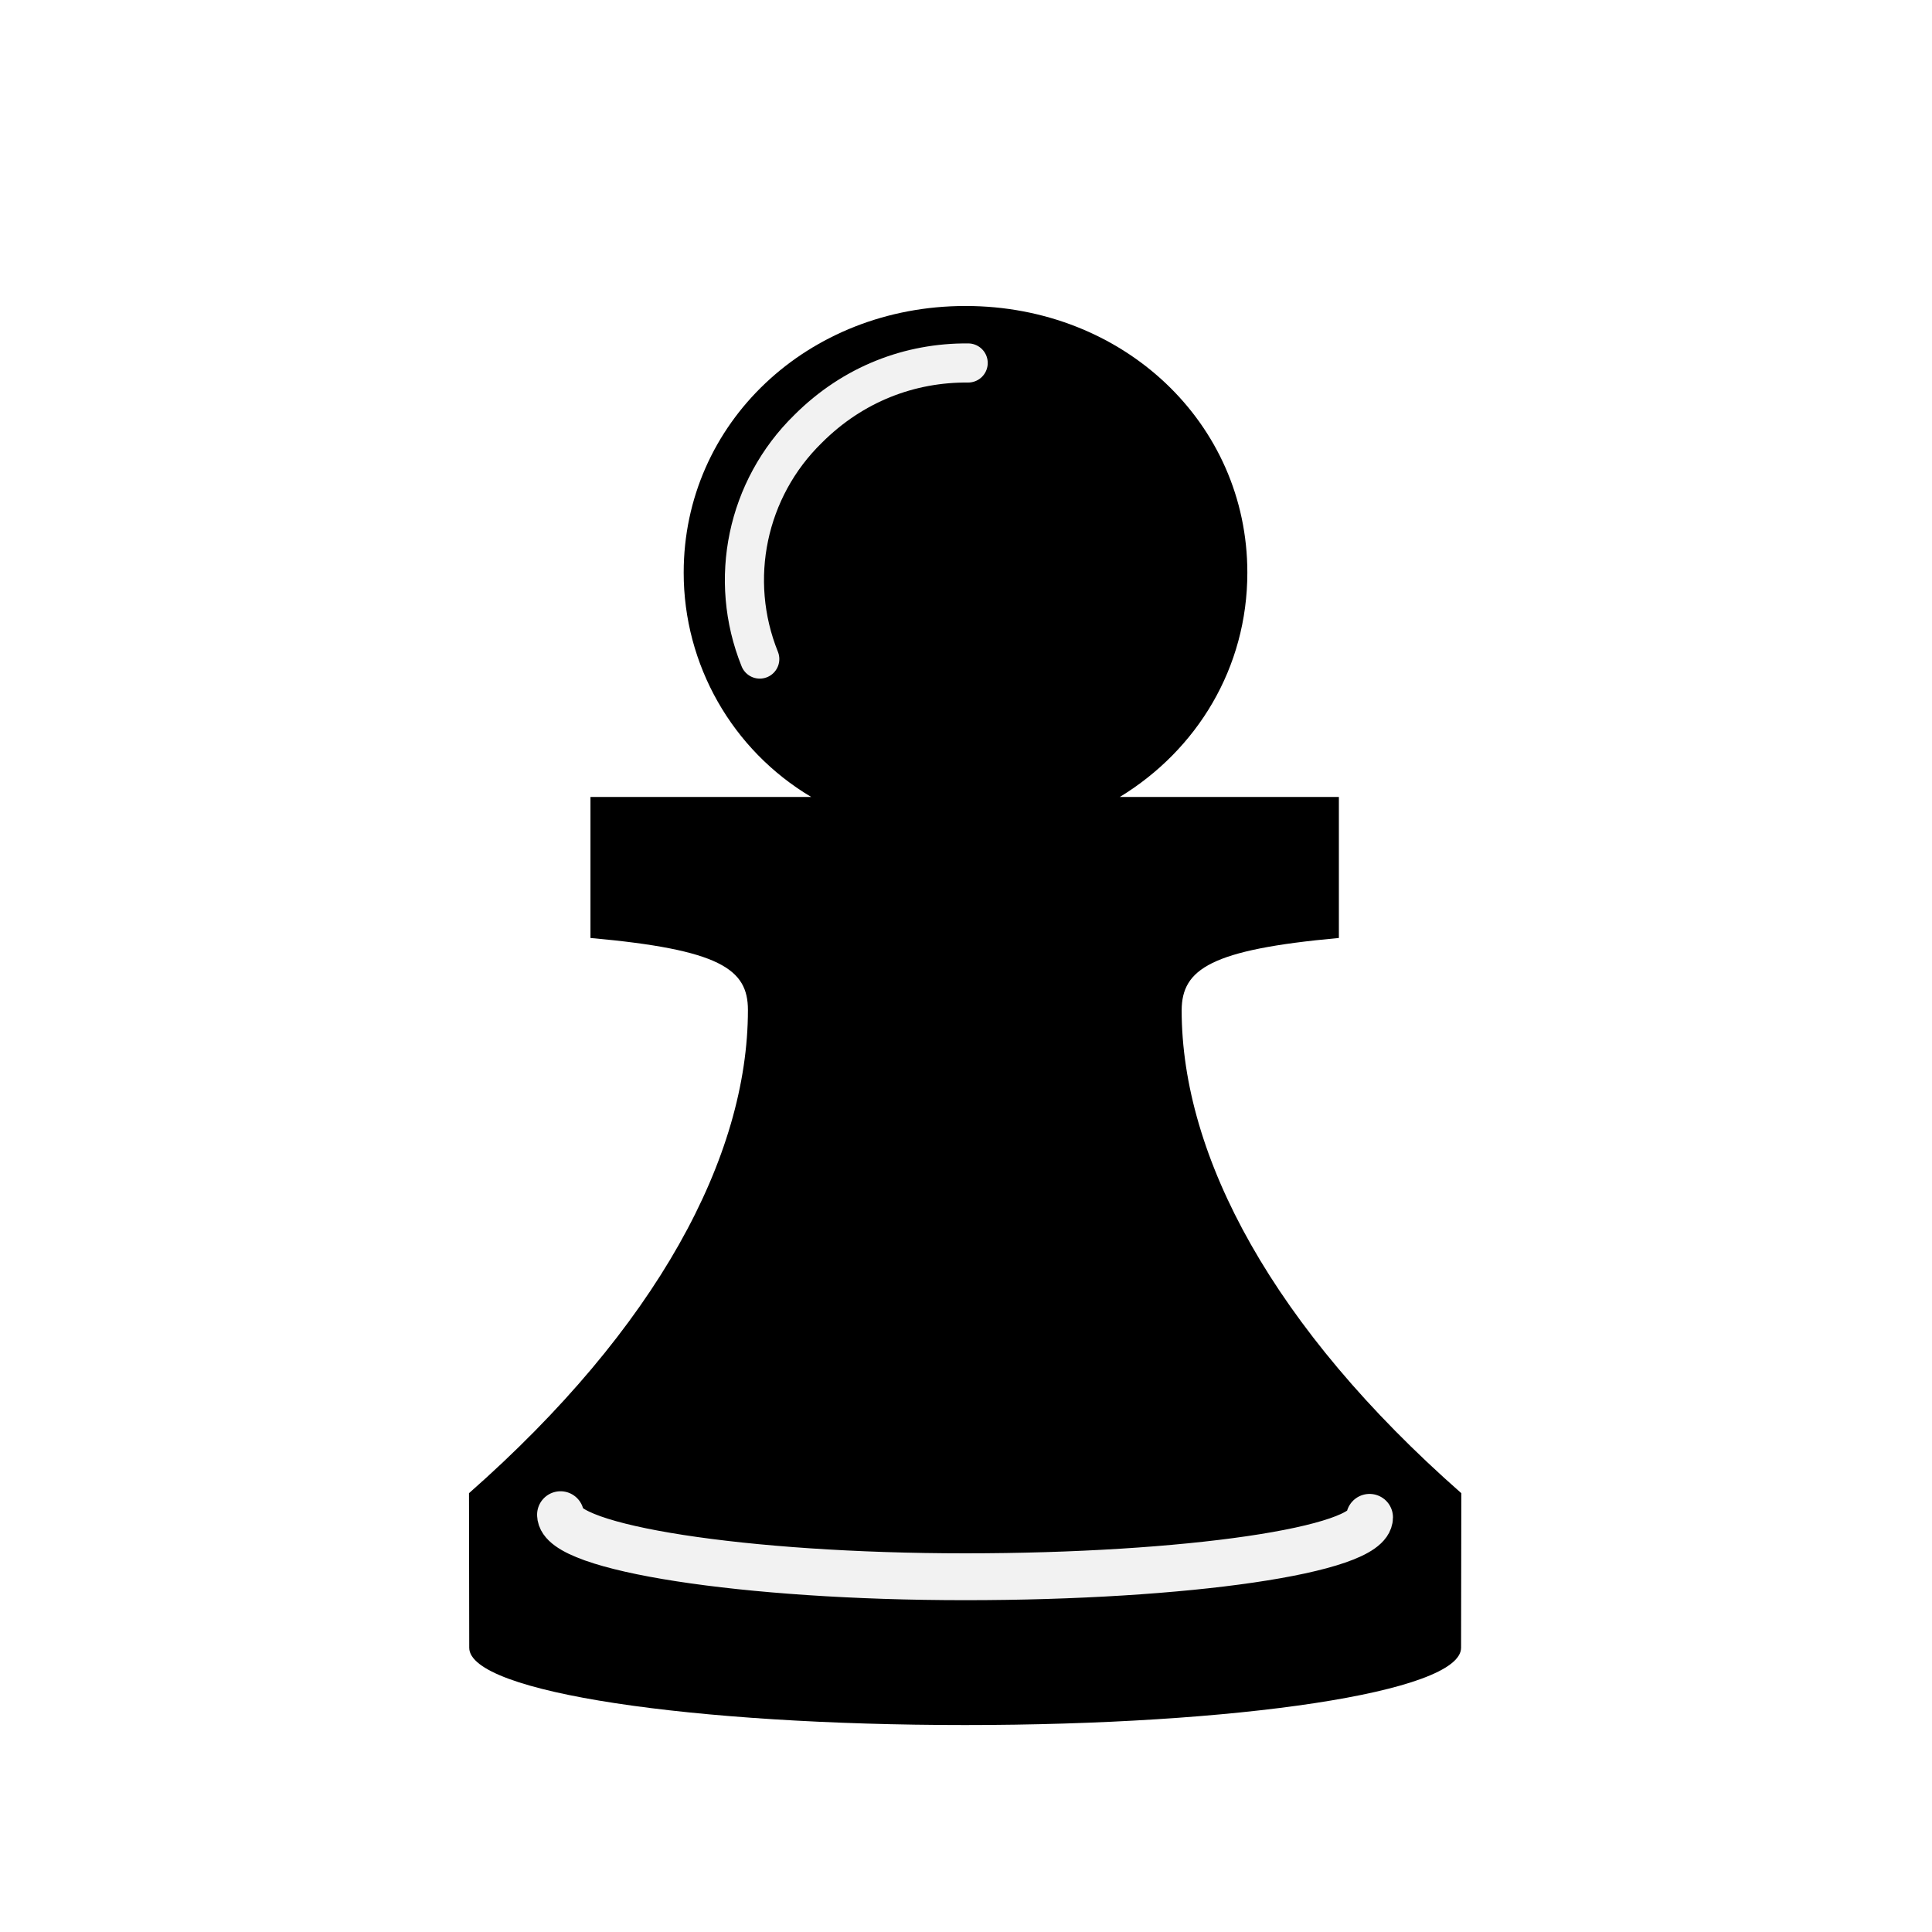
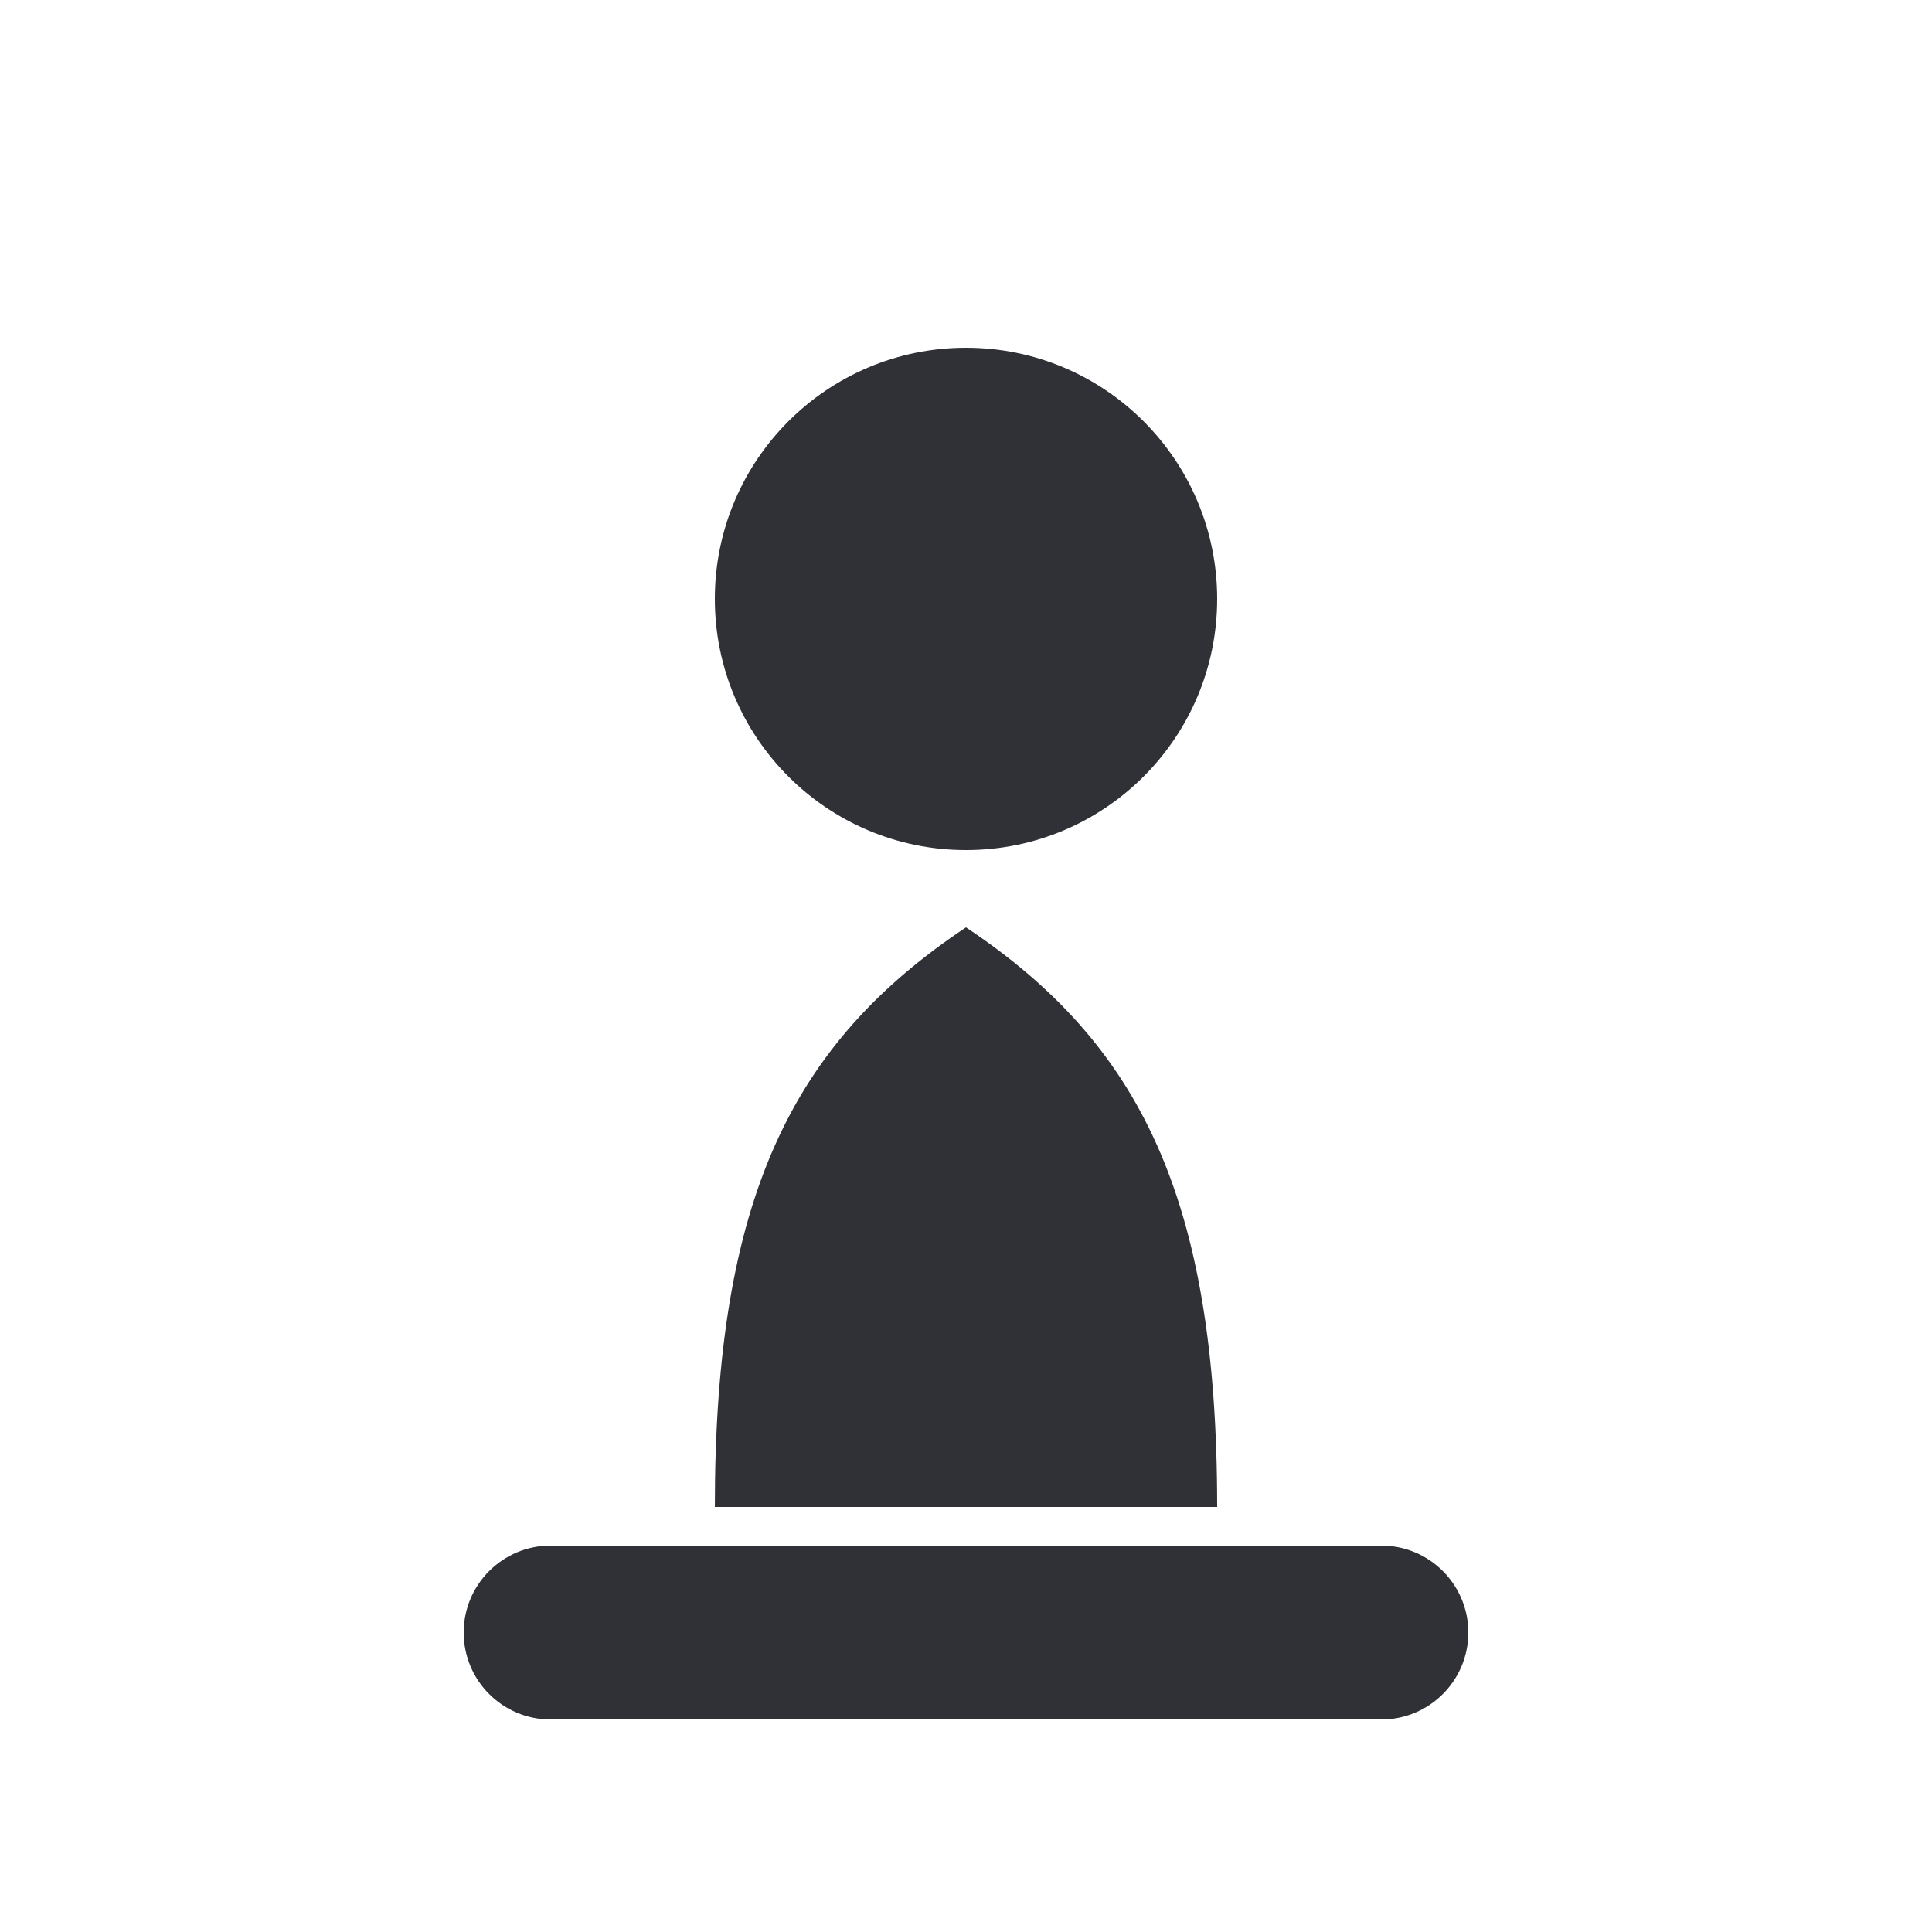
- <svg xmlns="http://www.w3.org/2000/svg" style="color-scheme:light only" viewBox="0 0 800 800">
-   <path d="M489.3 418.3c.1-17 12-25.1 65.1-29.9V330h-90.7c32-19.5 52.8-53.5 52.8-92.9 0-61.9-51.3-110.4-116.7-110.4s-116.7 48.5-116.7 110.4a108 108 0 0 0 52.8 92.9h-91.4v58.4c53.7 4.8 65.2 12.9 65.2 29.8 0 60.7-37.6 131.5-115.5 200.1l.1 64c0 18.6 93.2 32 205.3 32s205.4-13.5 205.4-32l.1-64c-77.9-68.5-115.8-139.4-115.8-200" />
-   <path fill="none" stroke="#f2f2f2" stroke-linecap="round" stroke-miterlimit="10" stroke-width="19.4" d="M232.1 627.2c0 13.7 76 25.7 167.6 25.7 91.5 0 167.4-11 167.4-24.6" />
-   <path fill="none" stroke="#f2f2f2" stroke-linecap="round" stroke-miterlimit="10" stroke-width="16.2" d="M400.9 150.3c-24-.2-47.6 8.6-66.3 27.3a87.5 87.5 0 0 0-20 95.3" />
+ <svg xmlns="http://www.w3.org/2000/svg" viewBox="0 0 100 100">
+   <g fill="#2f3136" stroke="#2f3136" stroke-width="0" stroke-linejoin="round">
+     <circle cx="50" cy="31" r="13" />
+     <path d="M37 78c0-16 4-24 13-30 9 6 13 14 13 30z" />
+     <rect x="24" y="80" width="52" height="9" rx="4.5" />
+   </g>
</svg>
